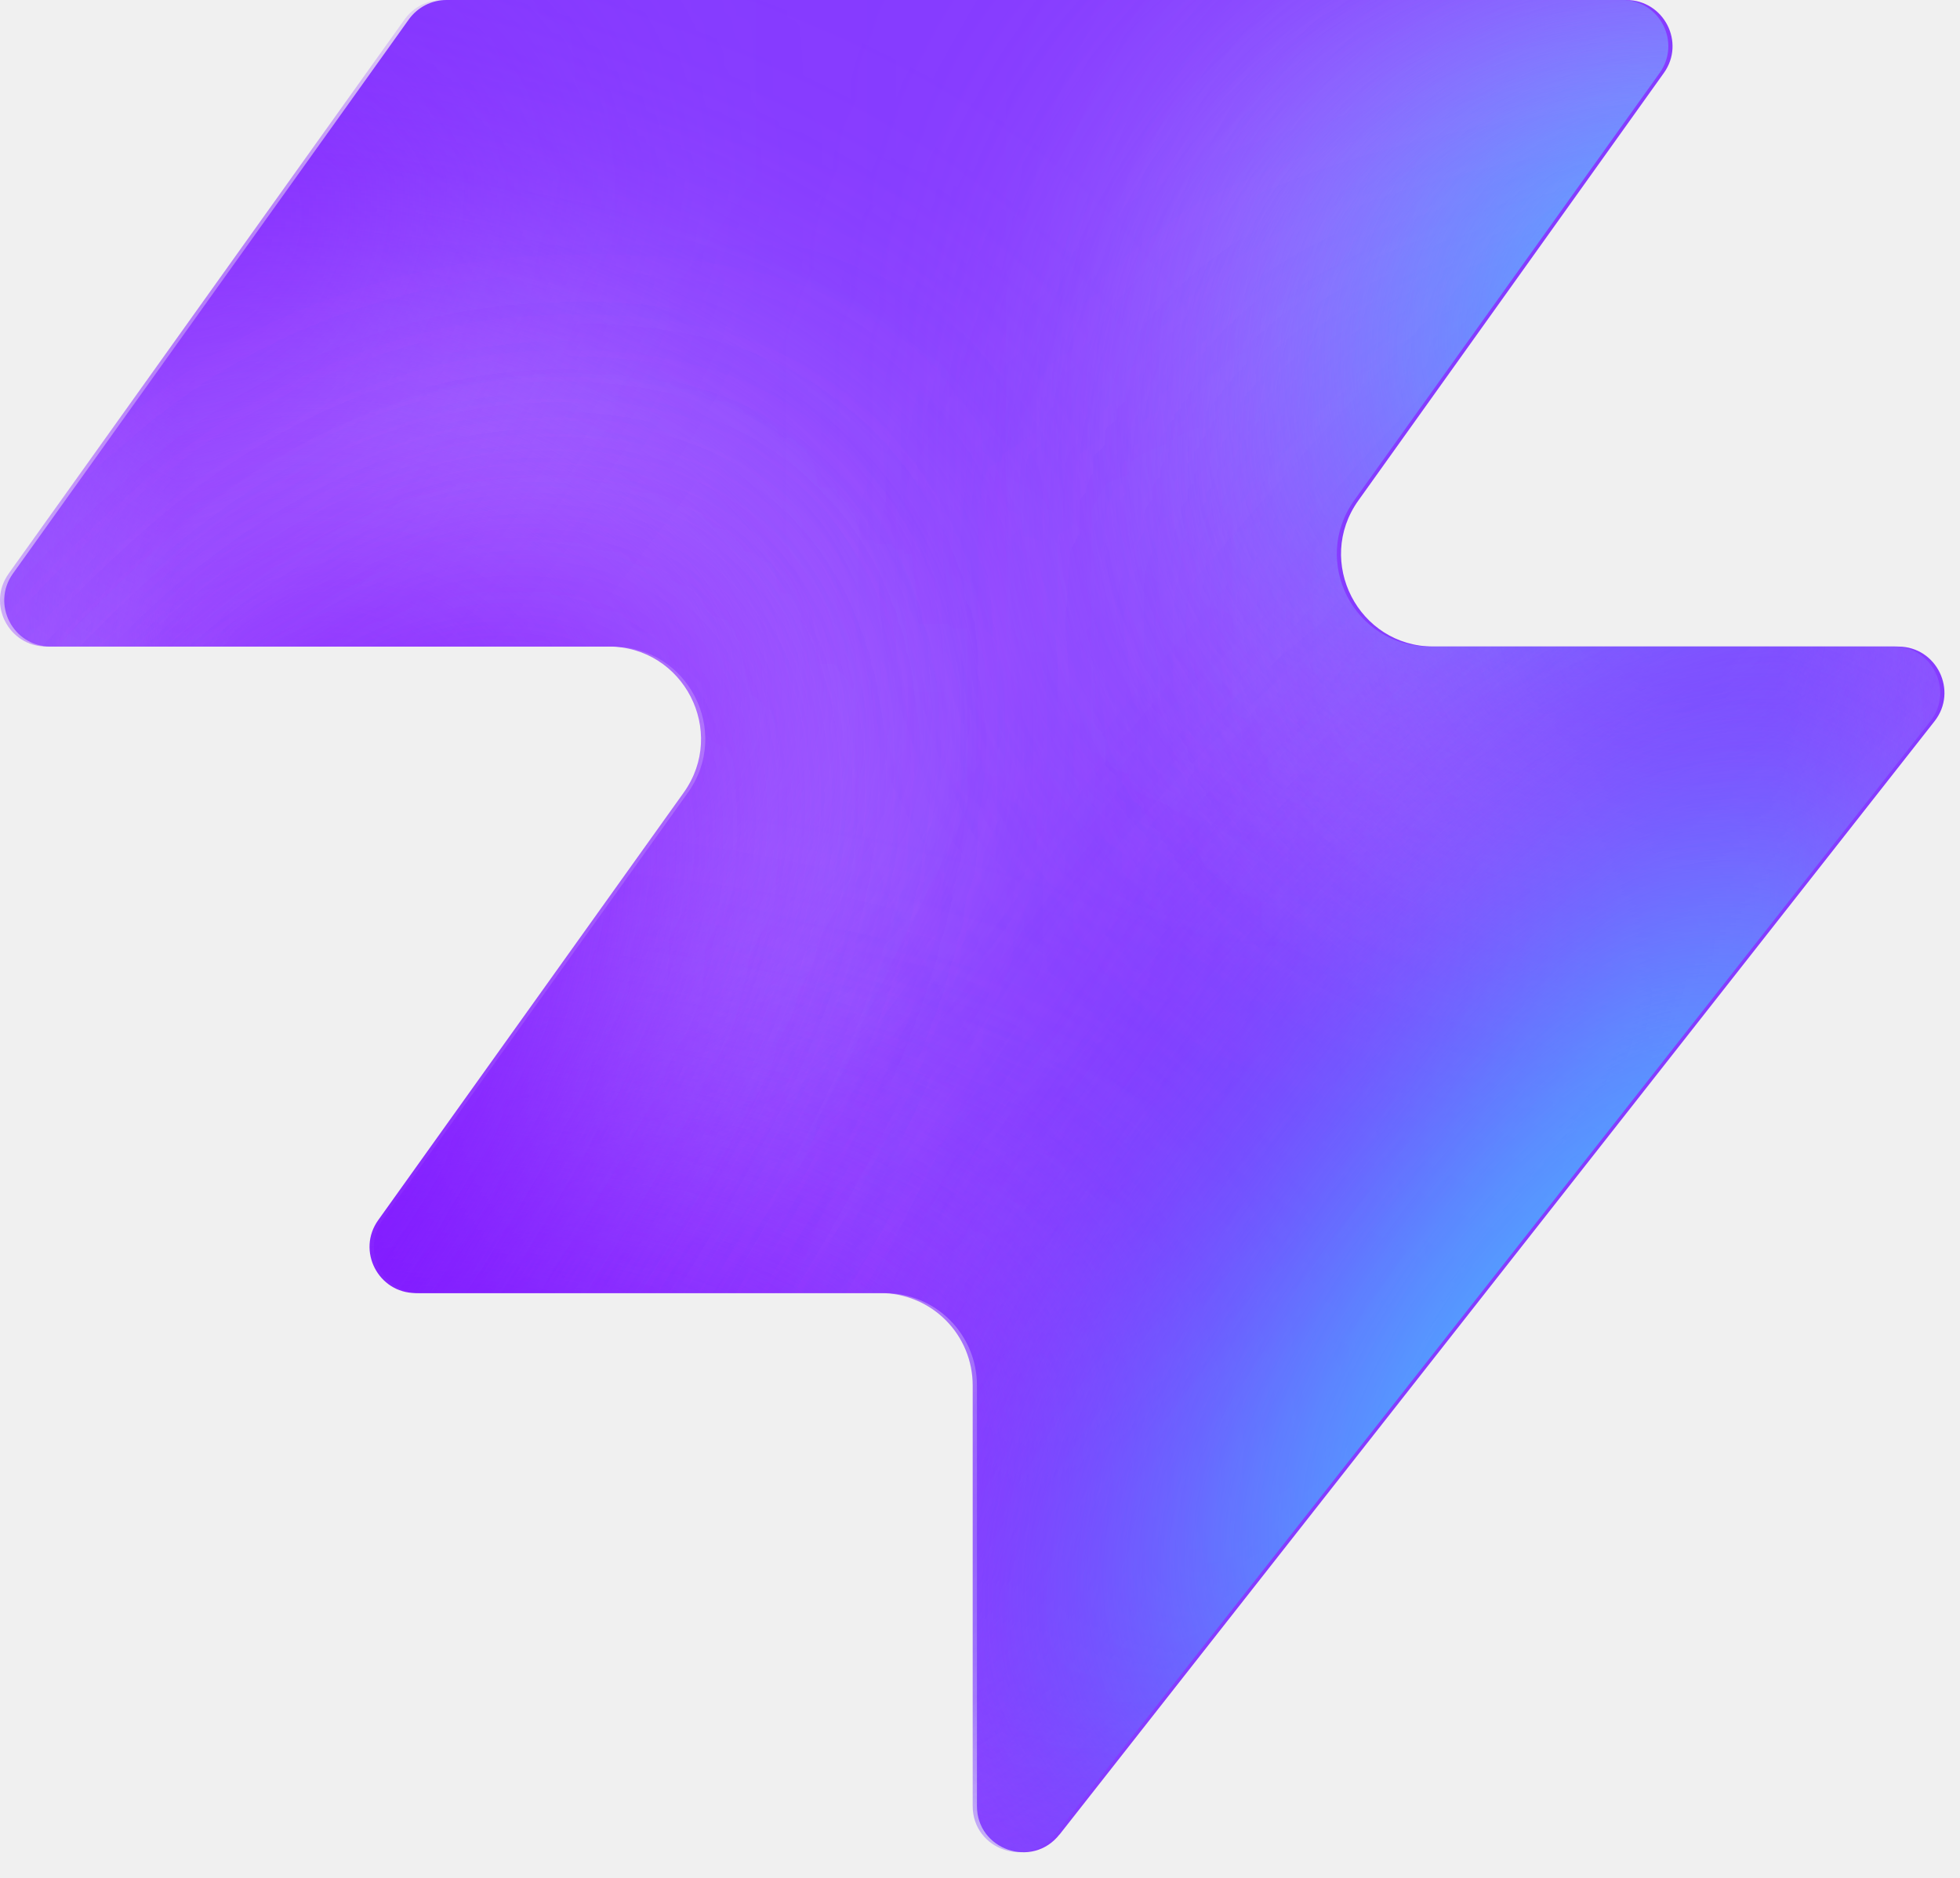
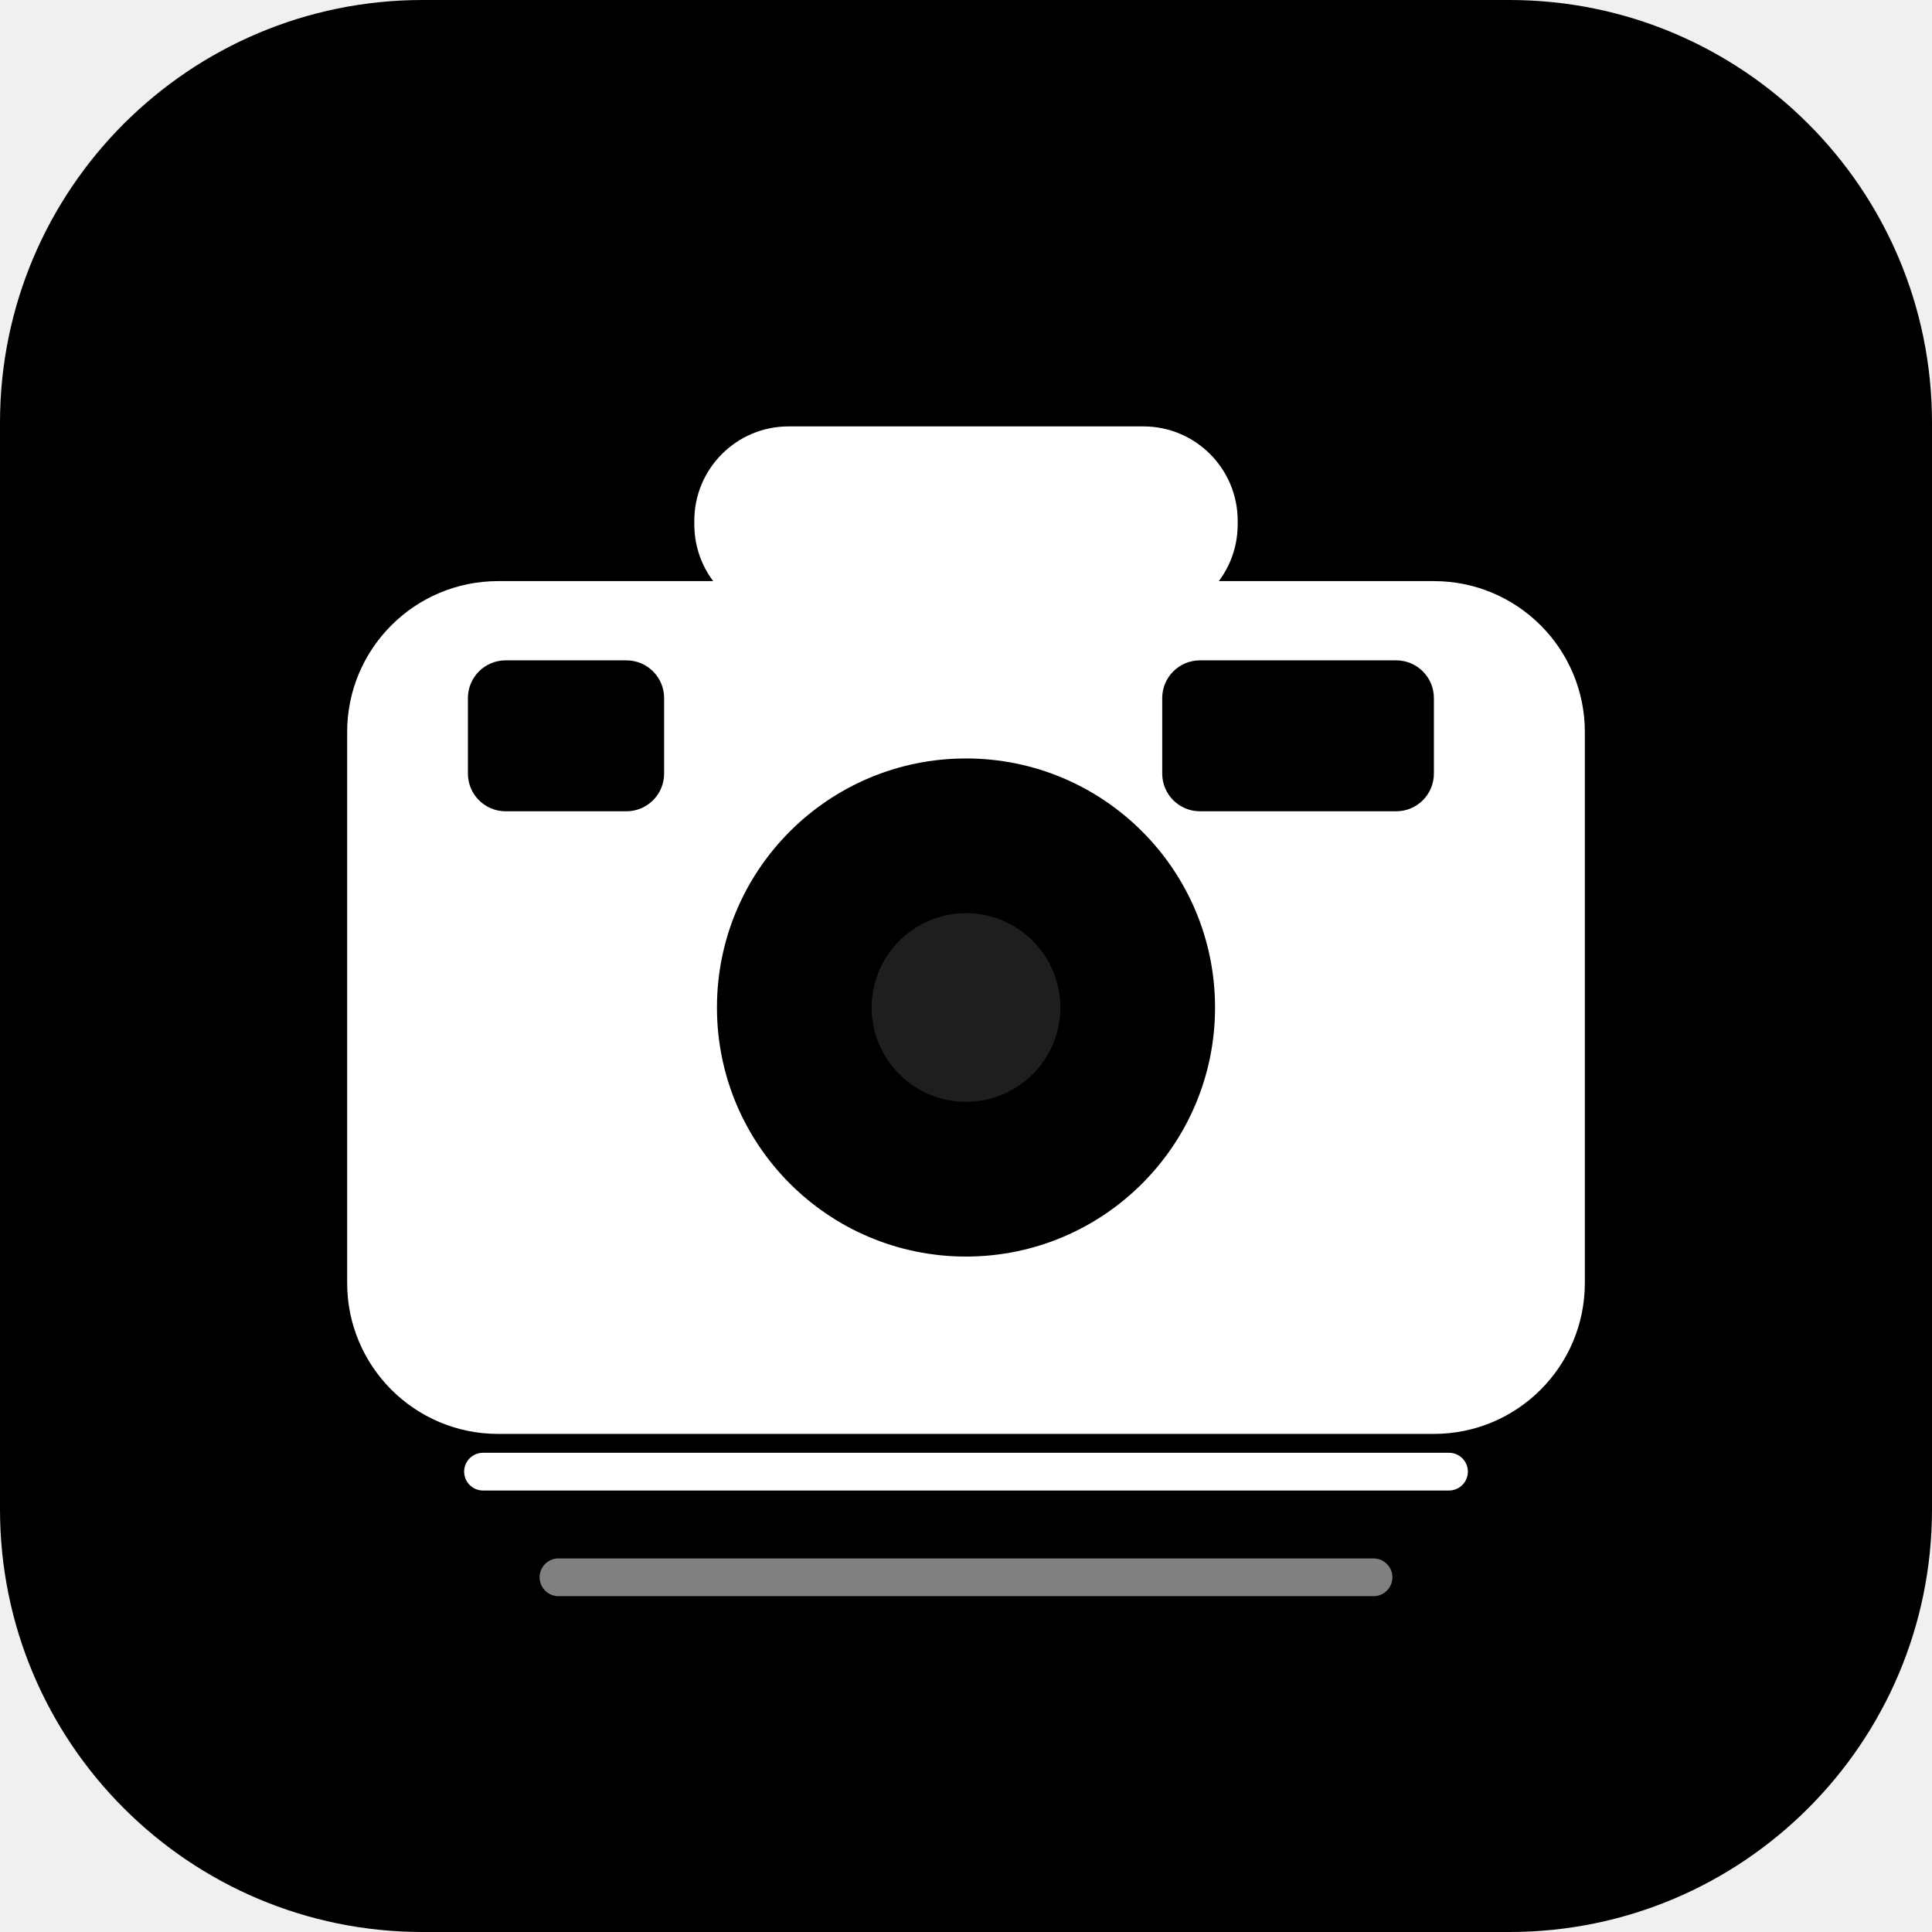
- <svg xmlns="http://www.w3.org/2000/svg" width="48" height="46" fill="none" viewBox="0 0 48 46">
-   <path fill="#863bff" d="M25.946 44.938c-.664.845-2.021.375-2.021-.698V33.937a2.26 2.26 0 0 0-2.262-2.262H10.287c-.92 0-1.456-1.04-.92-1.788l7.48-10.471c1.07-1.497 0-3.578-1.842-3.578H1.237c-.92 0-1.456-1.04-.92-1.788L10.013.474c.214-.297.556-.474.92-.474h28.894c.92 0 1.456 1.04.92 1.788l-7.48 10.471c-1.07 1.498 0 3.579 1.842 3.579h11.377c.943 0 1.473 1.088.89 1.83L25.947 44.94z" style="fill:#863bff;fill:color(display-p3 .525 .23 1);fill-opacity:1" />
-   <mask id="a" width="48" height="46" x="0" y="0" maskUnits="userSpaceOnUse" style="mask-type:alpha">
-     <path fill="#000" d="M25.842 44.938c-.664.844-2.021.375-2.021-.698V33.937a2.26 2.26 0 0 0-2.262-2.262H10.183c-.92 0-1.456-1.04-.92-1.788l7.48-10.471c1.07-1.498 0-3.579-1.842-3.579H1.133c-.92 0-1.456-1.04-.92-1.787L9.91.473c.214-.297.556-.474.92-.474h28.894c.92 0 1.456 1.04.92 1.788l-7.48 10.471c-1.07 1.498 0 3.578 1.842 3.578h11.377c.943 0 1.473 1.088.89 1.832L25.843 44.94z" style="fill:#000;fill-opacity:1" />
-   </mask>
-   <g mask="url(#a)">
-     <g filter="url(#b)">
-       <ellipse cx="5.508" cy="14.704" fill="#ede6ff" rx="5.508" ry="14.704" style="fill:#ede6ff;fill:color(display-p3 .927 .903 1);fill-opacity:1" transform="matrix(.00324 1 1 -.00324 -4.47 31.516)" />
-     </g>
-     <g filter="url(#c)">
-       <ellipse cx="10.399" cy="29.851" fill="#ede6ff" rx="10.399" ry="29.851" style="fill:#ede6ff;fill:color(display-p3 .927 .903 1);fill-opacity:1" transform="matrix(.00324 1 1 -.00324 -39.328 7.883)" />
-     </g>
-     <g filter="url(#d)">
-       <ellipse cx="5.508" cy="30.487" fill="#7e14ff" rx="5.508" ry="30.487" style="fill:#7e14ff;fill:color(display-p3 .492 .077 1);fill-opacity:1" transform="rotate(89.814 -25.913 -14.639)scale(1 -1)" />
-     </g>
-     <g filter="url(#e)">
-       <ellipse cx="5.508" cy="30.599" fill="#7e14ff" rx="5.508" ry="30.599" style="fill:#7e14ff;fill:color(display-p3 .492 .077 1);fill-opacity:1" transform="rotate(89.814 -32.644 -3.334)scale(1 -1)" />
-     </g>
-     <g filter="url(#f)">
-       <ellipse cx="5.508" cy="30.599" fill="#7e14ff" rx="5.508" ry="30.599" style="fill:#7e14ff;fill:color(display-p3 .492 .077 1);fill-opacity:1" transform="matrix(.00324 1 1 -.00324 -34.34 30.47)" />
-     </g>
-     <g filter="url(#g)">
-       <ellipse cx="14.072" cy="22.078" fill="#ede6ff" rx="14.072" ry="22.078" style="fill:#ede6ff;fill:color(display-p3 .927 .903 1);fill-opacity:1" transform="rotate(93.35 24.506 48.493)scale(-1 1)" />
-     </g>
-     <g filter="url(#h)">
-       <ellipse cx="3.47" cy="21.501" fill="#7e14ff" rx="3.47" ry="21.501" style="fill:#7e14ff;fill:color(display-p3 .492 .077 1);fill-opacity:1" transform="rotate(89.009 28.708 47.59)scale(-1 1)" />
-     </g>
-     <g filter="url(#i)">
-       <ellipse cx="3.47" cy="21.501" fill="#7e14ff" rx="3.47" ry="21.501" style="fill:#7e14ff;fill:color(display-p3 .492 .077 1);fill-opacity:1" transform="rotate(89.009 28.708 47.59)scale(-1 1)" />
-     </g>
-     <g filter="url(#j)">
-       <ellipse cx=".387" cy="8.972" fill="#7e14ff" rx="4.407" ry="29.108" style="fill:#7e14ff;fill:color(display-p3 .492 .077 1);fill-opacity:1" transform="rotate(39.51 .387 8.972)" />
-     </g>
-     <g filter="url(#k)">
-       <ellipse cx="47.523" cy="-6.092" fill="#7e14ff" rx="4.407" ry="29.108" style="fill:#7e14ff;fill:color(display-p3 .492 .077 1);fill-opacity:1" transform="rotate(37.892 47.523 -6.092)" />
-     </g>
-     <g filter="url(#l)">
-       <ellipse cx="41.412" cy="6.333" fill="#47bfff" rx="5.971" ry="9.665" style="fill:#47bfff;fill:color(display-p3 .28 .748 1);fill-opacity:1" transform="rotate(37.892 41.412 6.333)" />
-     </g>
-     <g filter="url(#m)">
-       <ellipse cx="-1.879" cy="38.332" fill="#7e14ff" rx="4.407" ry="29.108" style="fill:#7e14ff;fill:color(display-p3 .492 .077 1);fill-opacity:1" transform="rotate(37.892 -1.88 38.332)" />
-     </g>
-     <g filter="url(#n)">
-       <ellipse cx="-1.879" cy="38.332" fill="#7e14ff" rx="4.407" ry="29.108" style="fill:#7e14ff;fill:color(display-p3 .492 .077 1);fill-opacity:1" transform="rotate(37.892 -1.88 38.332)" />
-     </g>
-     <g filter="url(#o)">
-       <ellipse cx="35.651" cy="29.907" fill="#7e14ff" rx="4.407" ry="29.108" style="fill:#7e14ff;fill:color(display-p3 .492 .077 1);fill-opacity:1" transform="rotate(37.892 35.651 29.907)" />
-     </g>
-     <g filter="url(#p)">
-       <ellipse cx="38.418" cy="32.4" fill="#47bfff" rx="5.971" ry="15.297" style="fill:#47bfff;fill:color(display-p3 .28 .748 1);fill-opacity:1" transform="rotate(37.892 38.418 32.4)" />
-     </g>
-   </g>
-   <defs>
-     <filter id="b" width="60.045" height="41.654" x="-19.77" y="16.149" color-interpolation-filters="sRGB" filterUnits="userSpaceOnUse">
-       <feFlood flood-opacity="0" result="BackgroundImageFix" />
-       <feBlend in="SourceGraphic" in2="BackgroundImageFix" result="shape" />
-       <feGaussianBlur result="effect1_foregroundBlur_2002_17158" stdDeviation="7.659" />
-     </filter>
-     <filter id="c" width="90.34" height="51.437" x="-54.613" y="-7.533" color-interpolation-filters="sRGB" filterUnits="userSpaceOnUse">
-       <feFlood flood-opacity="0" result="BackgroundImageFix" />
-       <feBlend in="SourceGraphic" in2="BackgroundImageFix" result="shape" />
-       <feGaussianBlur result="effect1_foregroundBlur_2002_17158" stdDeviation="7.659" />
-     </filter>
-     <filter id="d" width="79.355" height="29.4" x="-49.64" y="2.03" color-interpolation-filters="sRGB" filterUnits="userSpaceOnUse">
-       <feFlood flood-opacity="0" result="BackgroundImageFix" />
-       <feBlend in="SourceGraphic" in2="BackgroundImageFix" result="shape" />
-       <feGaussianBlur result="effect1_foregroundBlur_2002_17158" stdDeviation="4.596" />
-     </filter>
-     <filter id="e" width="79.579" height="29.4" x="-45.045" y="20.029" color-interpolation-filters="sRGB" filterUnits="userSpaceOnUse">
-       <feFlood flood-opacity="0" result="BackgroundImageFix" />
-       <feBlend in="SourceGraphic" in2="BackgroundImageFix" result="shape" />
-       <feGaussianBlur result="effect1_foregroundBlur_2002_17158" stdDeviation="4.596" />
-     </filter>
-     <filter id="f" width="79.579" height="29.4" x="-43.513" y="21.178" color-interpolation-filters="sRGB" filterUnits="userSpaceOnUse">
-       <feFlood flood-opacity="0" result="BackgroundImageFix" />
-       <feBlend in="SourceGraphic" in2="BackgroundImageFix" result="shape" />
-       <feGaussianBlur result="effect1_foregroundBlur_2002_17158" stdDeviation="4.596" />
-     </filter>
-     <filter id="g" width="74.749" height="58.852" x="15.756" y="-17.901" color-interpolation-filters="sRGB" filterUnits="userSpaceOnUse">
-       <feFlood flood-opacity="0" result="BackgroundImageFix" />
-       <feBlend in="SourceGraphic" in2="BackgroundImageFix" result="shape" />
-       <feGaussianBlur result="effect1_foregroundBlur_2002_17158" stdDeviation="7.659" />
-     </filter>
-     <filter id="h" width="61.377" height="25.362" x="23.548" y="2.284" color-interpolation-filters="sRGB" filterUnits="userSpaceOnUse">
-       <feFlood flood-opacity="0" result="BackgroundImageFix" />
-       <feBlend in="SourceGraphic" in2="BackgroundImageFix" result="shape" />
-       <feGaussianBlur result="effect1_foregroundBlur_2002_17158" stdDeviation="4.596" />
-     </filter>
-     <filter id="i" width="61.377" height="25.362" x="23.548" y="2.284" color-interpolation-filters="sRGB" filterUnits="userSpaceOnUse">
-       <feFlood flood-opacity="0" result="BackgroundImageFix" />
-       <feBlend in="SourceGraphic" in2="BackgroundImageFix" result="shape" />
-       <feGaussianBlur result="effect1_foregroundBlur_2002_17158" stdDeviation="4.596" />
-     </filter>
-     <filter id="j" width="56.045" height="63.649" x="-27.636" y="-22.853" color-interpolation-filters="sRGB" filterUnits="userSpaceOnUse">
-       <feFlood flood-opacity="0" result="BackgroundImageFix" />
-       <feBlend in="SourceGraphic" in2="BackgroundImageFix" result="shape" />
-       <feGaussianBlur result="effect1_foregroundBlur_2002_17158" stdDeviation="4.596" />
-     </filter>
-     <filter id="k" width="54.814" height="64.646" x="20.116" y="-38.415" color-interpolation-filters="sRGB" filterUnits="userSpaceOnUse">
-       <feFlood flood-opacity="0" result="BackgroundImageFix" />
-       <feBlend in="SourceGraphic" in2="BackgroundImageFix" result="shape" />
-       <feGaussianBlur result="effect1_foregroundBlur_2002_17158" stdDeviation="4.596" />
-     </filter>
-     <filter id="l" width="33.541" height="35.313" x="24.641" y="-11.323" color-interpolation-filters="sRGB" filterUnits="userSpaceOnUse">
-       <feFlood flood-opacity="0" result="BackgroundImageFix" />
-       <feBlend in="SourceGraphic" in2="BackgroundImageFix" result="shape" />
-       <feGaussianBlur result="effect1_foregroundBlur_2002_17158" stdDeviation="4.596" />
-     </filter>
-     <filter id="m" width="54.814" height="64.646" x="-29.286" y="6.009" color-interpolation-filters="sRGB" filterUnits="userSpaceOnUse">
-       <feFlood flood-opacity="0" result="BackgroundImageFix" />
-       <feBlend in="SourceGraphic" in2="BackgroundImageFix" result="shape" />
-       <feGaussianBlur result="effect1_foregroundBlur_2002_17158" stdDeviation="4.596" />
-     </filter>
-     <filter id="n" width="54.814" height="64.646" x="-29.286" y="6.009" color-interpolation-filters="sRGB" filterUnits="userSpaceOnUse">
-       <feFlood flood-opacity="0" result="BackgroundImageFix" />
-       <feBlend in="SourceGraphic" in2="BackgroundImageFix" result="shape" />
-       <feGaussianBlur result="effect1_foregroundBlur_2002_17158" stdDeviation="4.596" />
-     </filter>
-     <filter id="o" width="54.814" height="64.646" x="8.244" y="-2.416" color-interpolation-filters="sRGB" filterUnits="userSpaceOnUse">
-       <feFlood flood-opacity="0" result="BackgroundImageFix" />
-       <feBlend in="SourceGraphic" in2="BackgroundImageFix" result="shape" />
-       <feGaussianBlur result="effect1_foregroundBlur_2002_17158" stdDeviation="4.596" />
-     </filter>
-     <filter id="p" width="39.409" height="43.623" x="18.713" y="10.588" color-interpolation-filters="sRGB" filterUnits="userSpaceOnUse">
-       <feFlood flood-opacity="0" result="BackgroundImageFix" />
-       <feBlend in="SourceGraphic" in2="BackgroundImageFix" result="shape" />
-       <feGaussianBlur result="effect1_foregroundBlur_2002_17158" stdDeviation="4.596" />
-     </filter>
-   </defs>
+ <svg xmlns="http://www.w3.org/2000/svg" width="32" height="32" viewBox="0 0 512 512">
+   <rect width="512" height="512" rx="112" fill="#000000" />
+   <rect x="184" y="113" width="144" height="51" rx="25" fill="white" />
+   <rect x="92" y="154" width="328" height="226" rx="40" fill="white" />
+   <circle cx="256" cy="267" r="72" fill="#000000" />
+   <circle cx="256" cy="267" r="72" fill="none" stroke="white" stroke-width="12" />
+   <circle cx="256" cy="267" r="46" fill="#000000" />
+   <circle cx="256" cy="267" r="25" fill="white" opacity="0.12" />
+   <rect x="308" y="175" width="72" height="40" rx="10" fill="#000000" />
+   <rect x="124" y="175" width="52" height="40" rx="10" fill="#000000" />
+   <line x1="128" y1="390" x2="384" y2="390" stroke="white" stroke-width="10" stroke-linecap="round" />
+   <line x1="148" y1="418" x2="364" y2="418" stroke="white" stroke-width="10" stroke-linecap="round" opacity="0.5" />
</svg>
